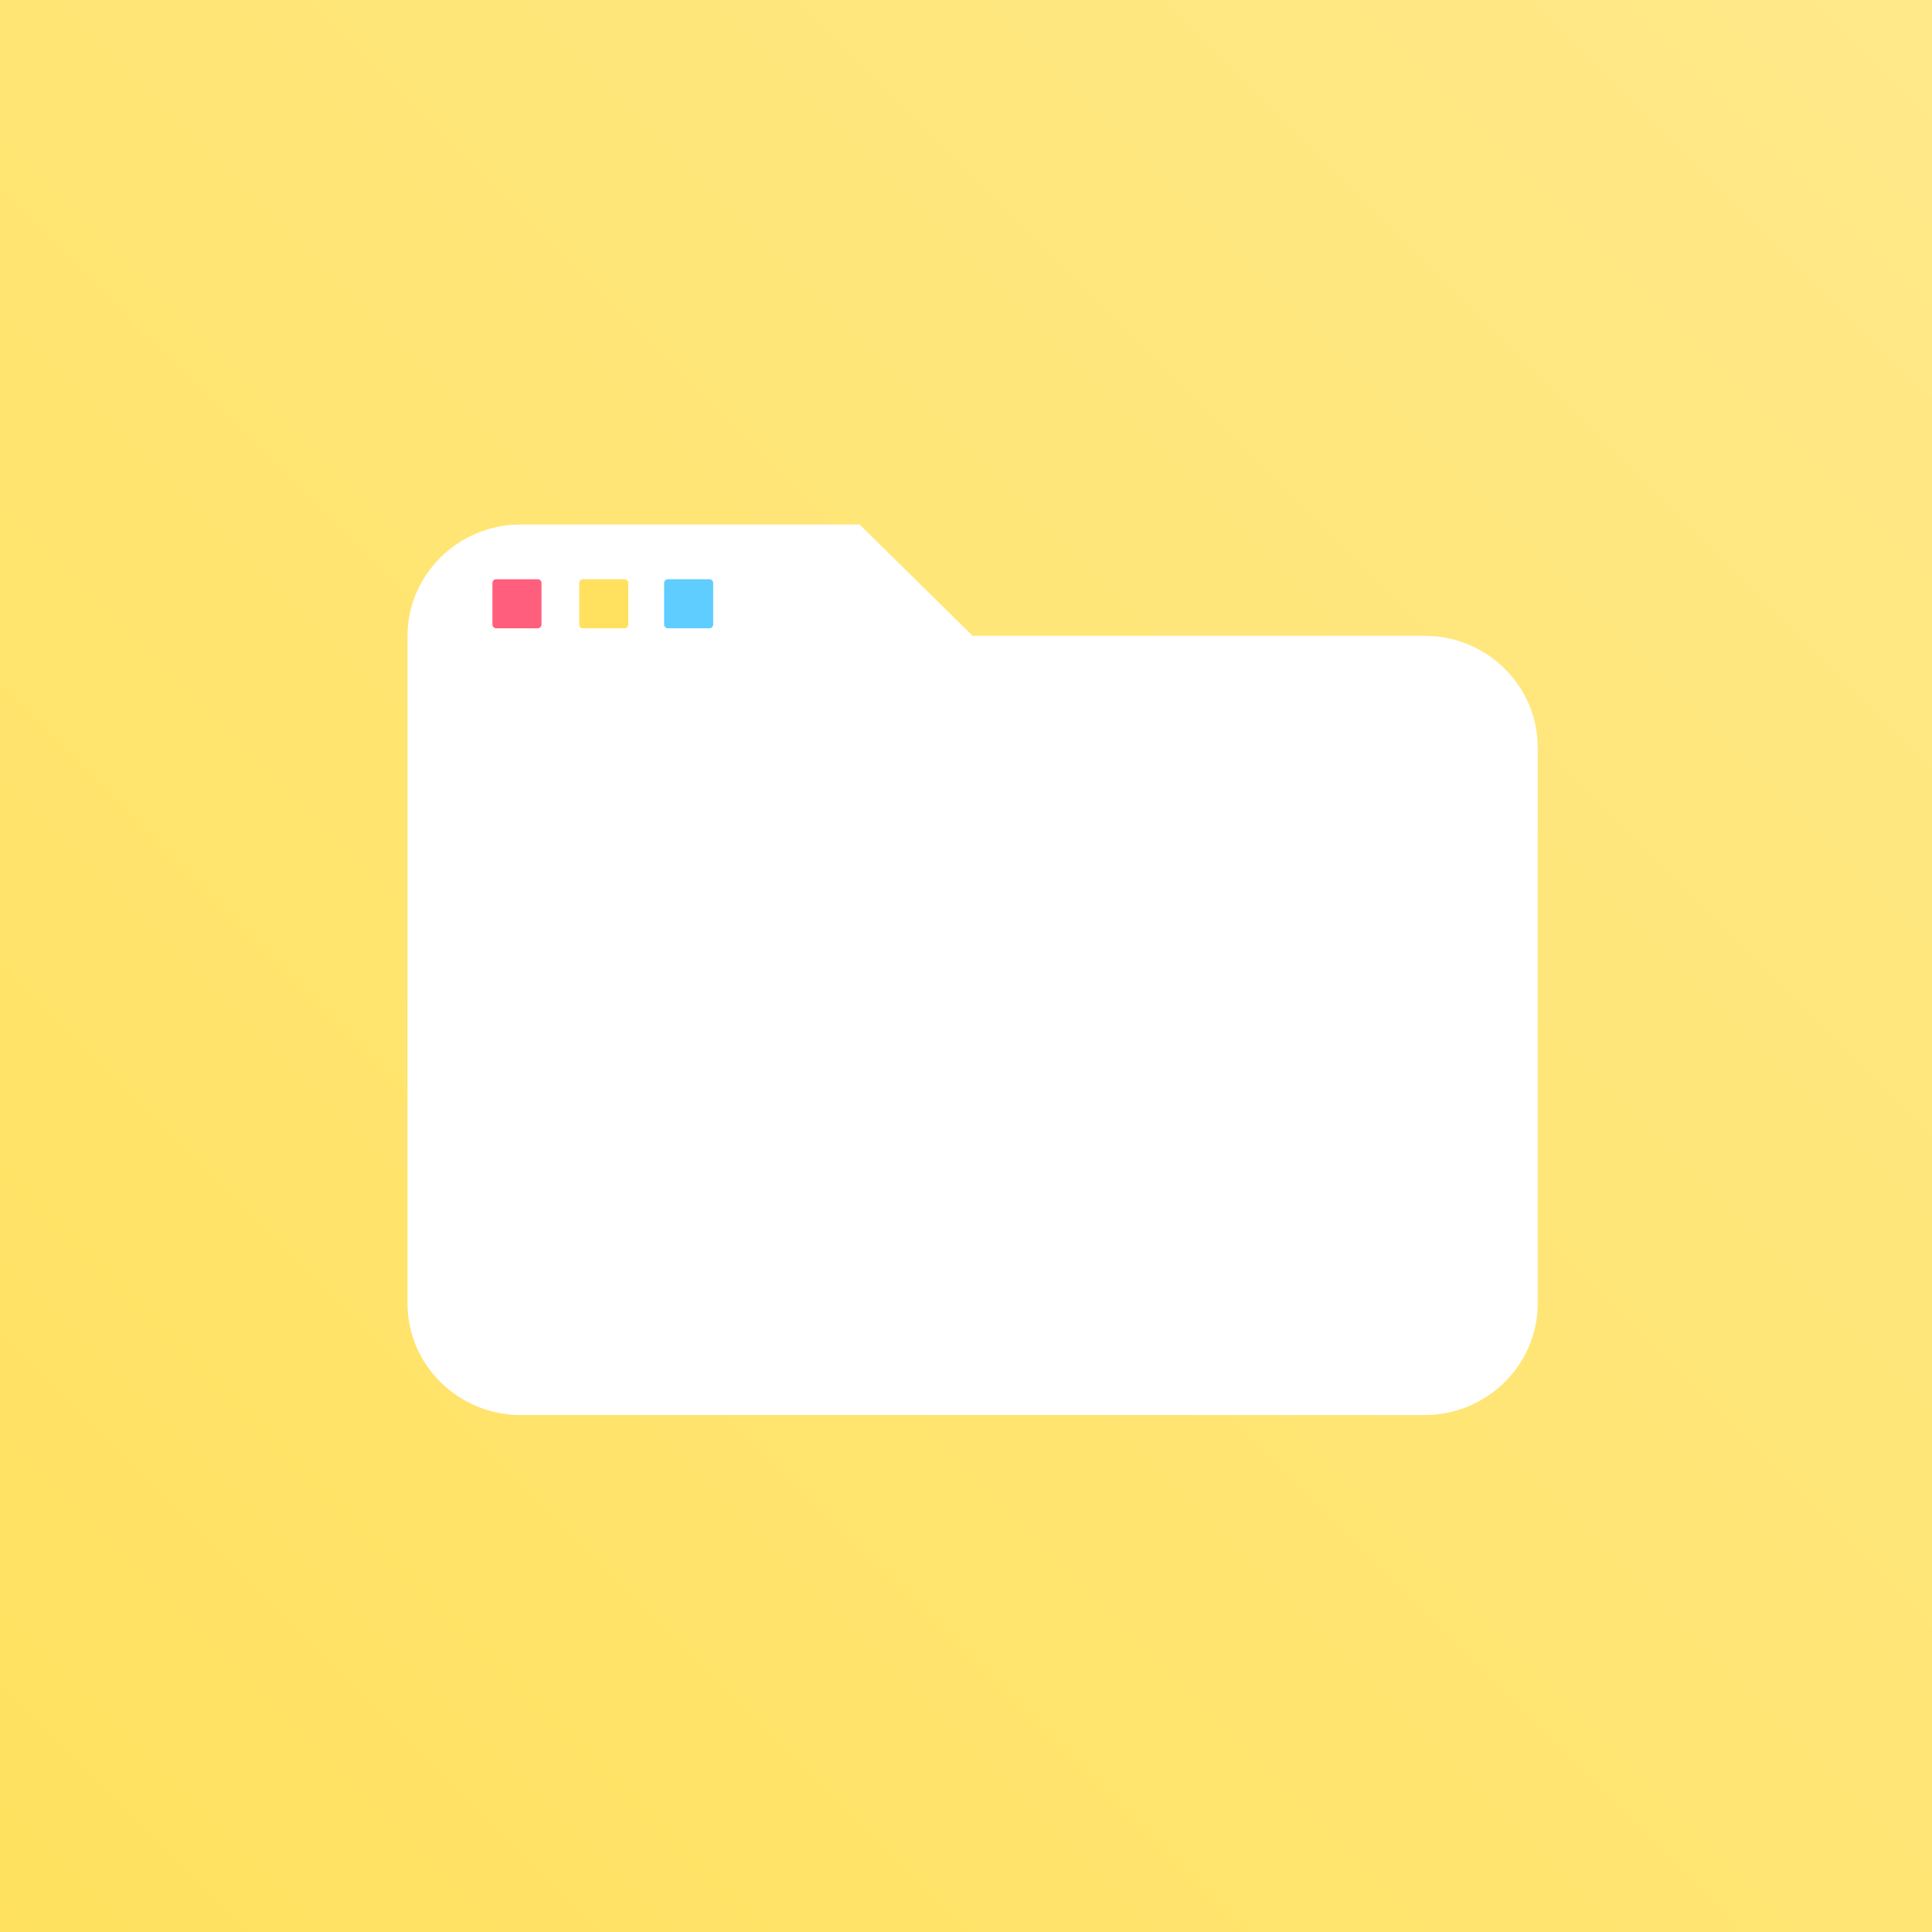
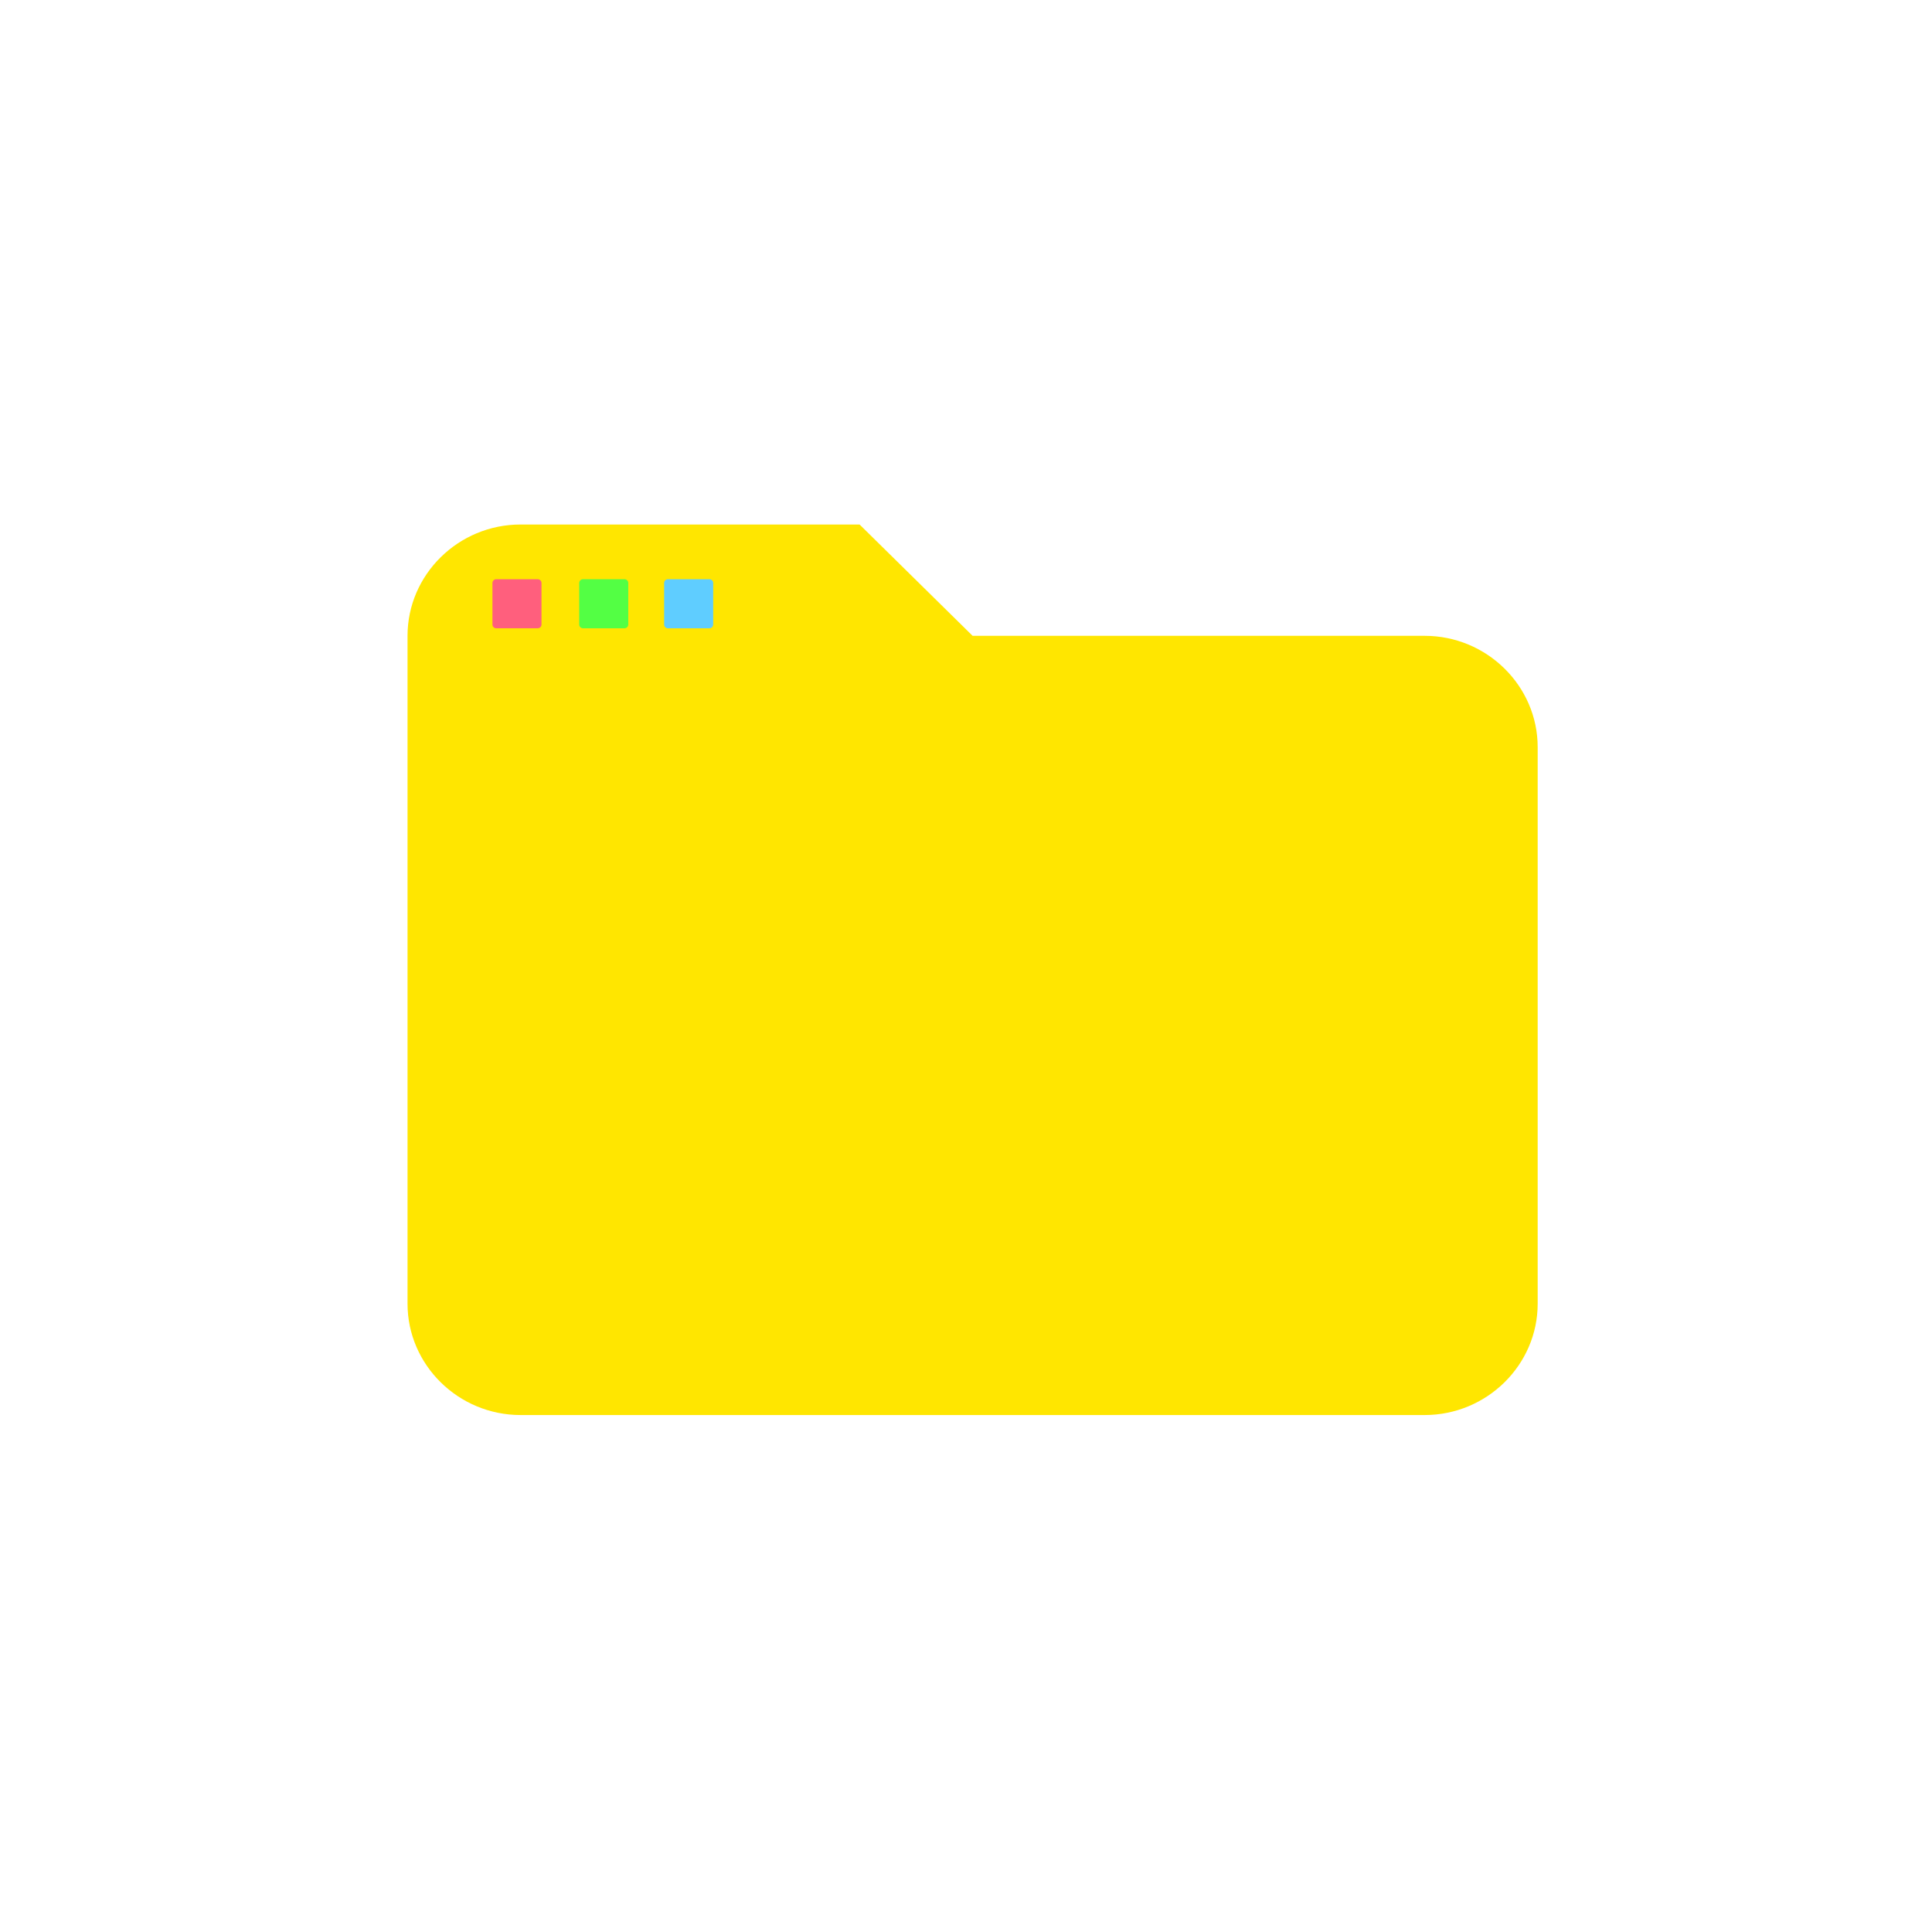
<svg xmlns="http://www.w3.org/2000/svg" width="1024" height="1024" viewBox="0 0 1024 1024" fill="none">
  <rect width="1024" height="1024" fill="white" />
-   <rect width="1024" height="1024" fill="url(#paint0_linear)" />
-   <path fill-rule="evenodd" clip-rule="evenodd" d="M455.6 278H275.9C242.955 278 216 304.55 216 337V691C216 723.45 242.955 750 275.9 750H755.1C788.045 750 815 723.45 815 691V396C815 363.55 788.045 337 755.1 337H515.5L455.6 278Z" fill="white" />
+   <path fill-rule="evenodd" clip-rule="evenodd" d="M455.6 278H275.9C242.955 278 216 304.55 216 337V691C216 723.45 242.955 750 275.9 750H755.1C788.045 750 815 723.45 815 691V396C815 363.55 788.045 337 755.1 337H515.5L455.6 278V278Z" fill="#FFE600" />
  <rect x="261" y="307" width="26" height="26" rx="2" fill="#FF5F7D" />
-   <rect x="307" y="307" width="26" height="26" rx="2" fill="#FFE15F" />
+   <rect x="307" y="307" width="26" height="26" rx="2" fill="#53FF44" />
  <rect x="352" y="307" width="26" height="26" rx="2" fill="#5FCDFF" />
-   <defs>
-     <linearGradient id="paint0_linear" x1="526.324" y1="1551.15" x2="1580.62" y2="498.5" gradientUnits="userSpaceOnUse">
-       <stop stop-color="#FFE15F" />
-       <stop offset="1" stop-color="#FFE98A" />
-       <stop offset="1" stop-color="#34B4A2" />
-     </linearGradient>
-   </defs>
</svg>
